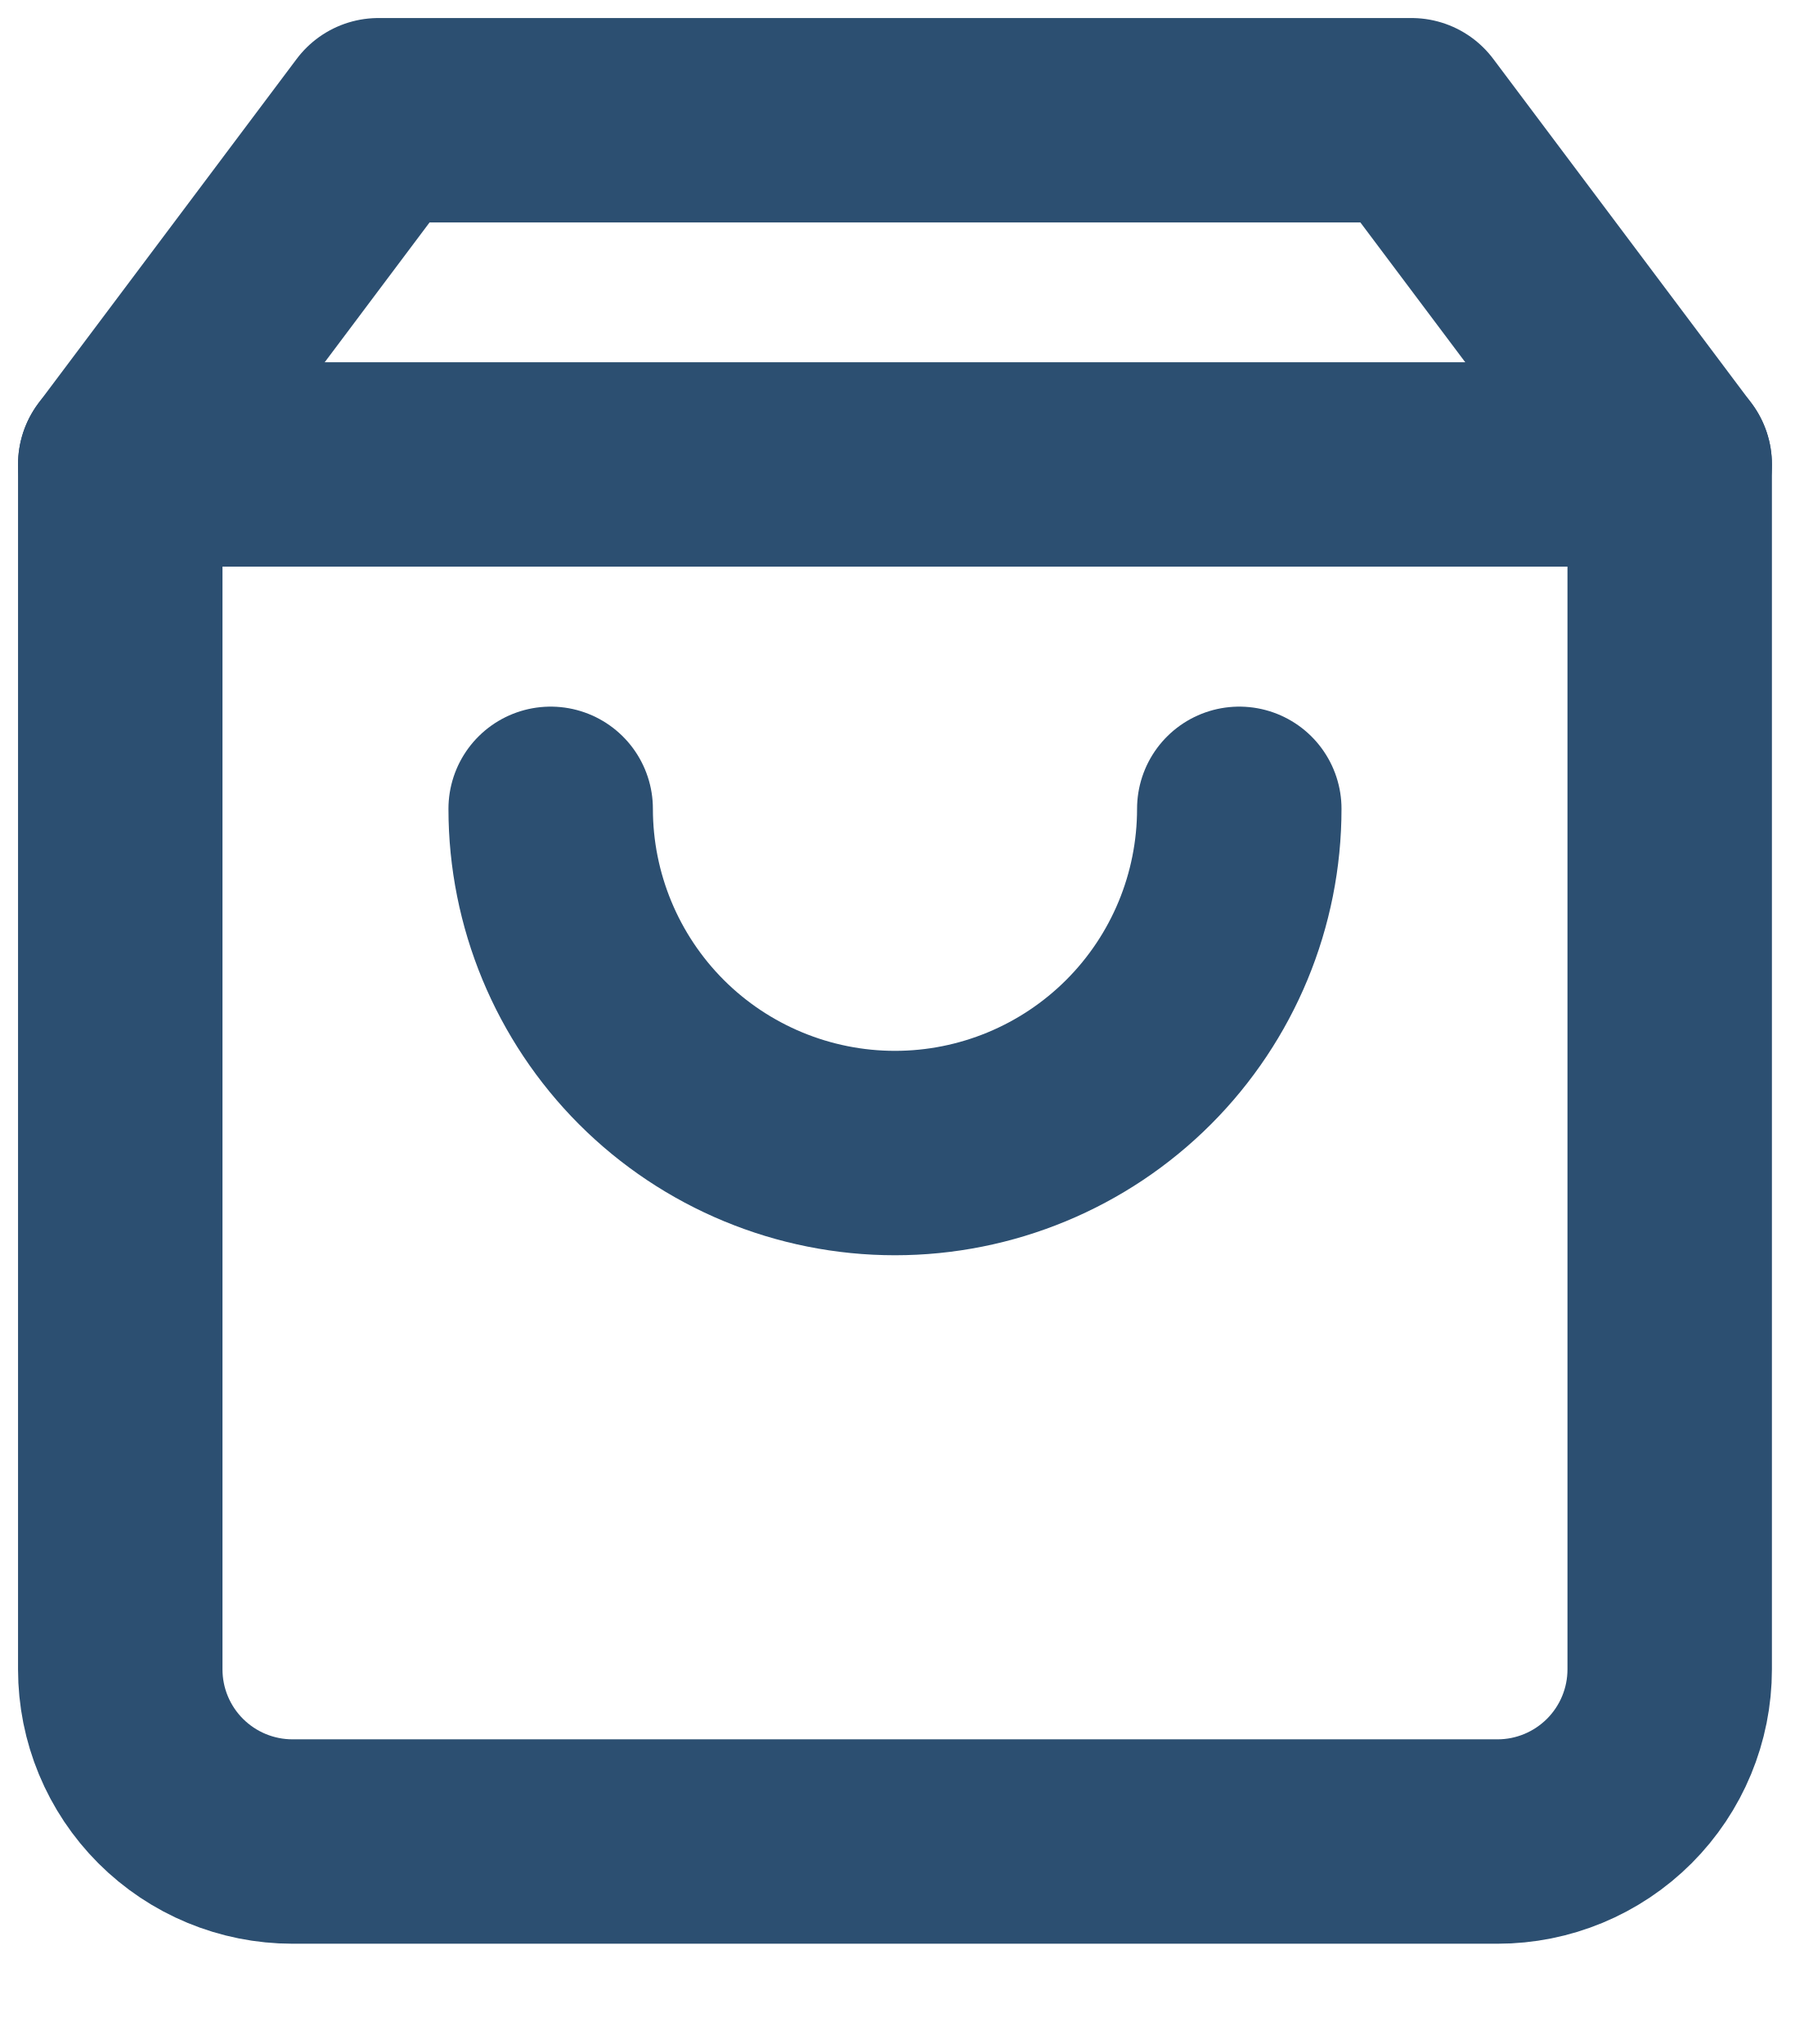
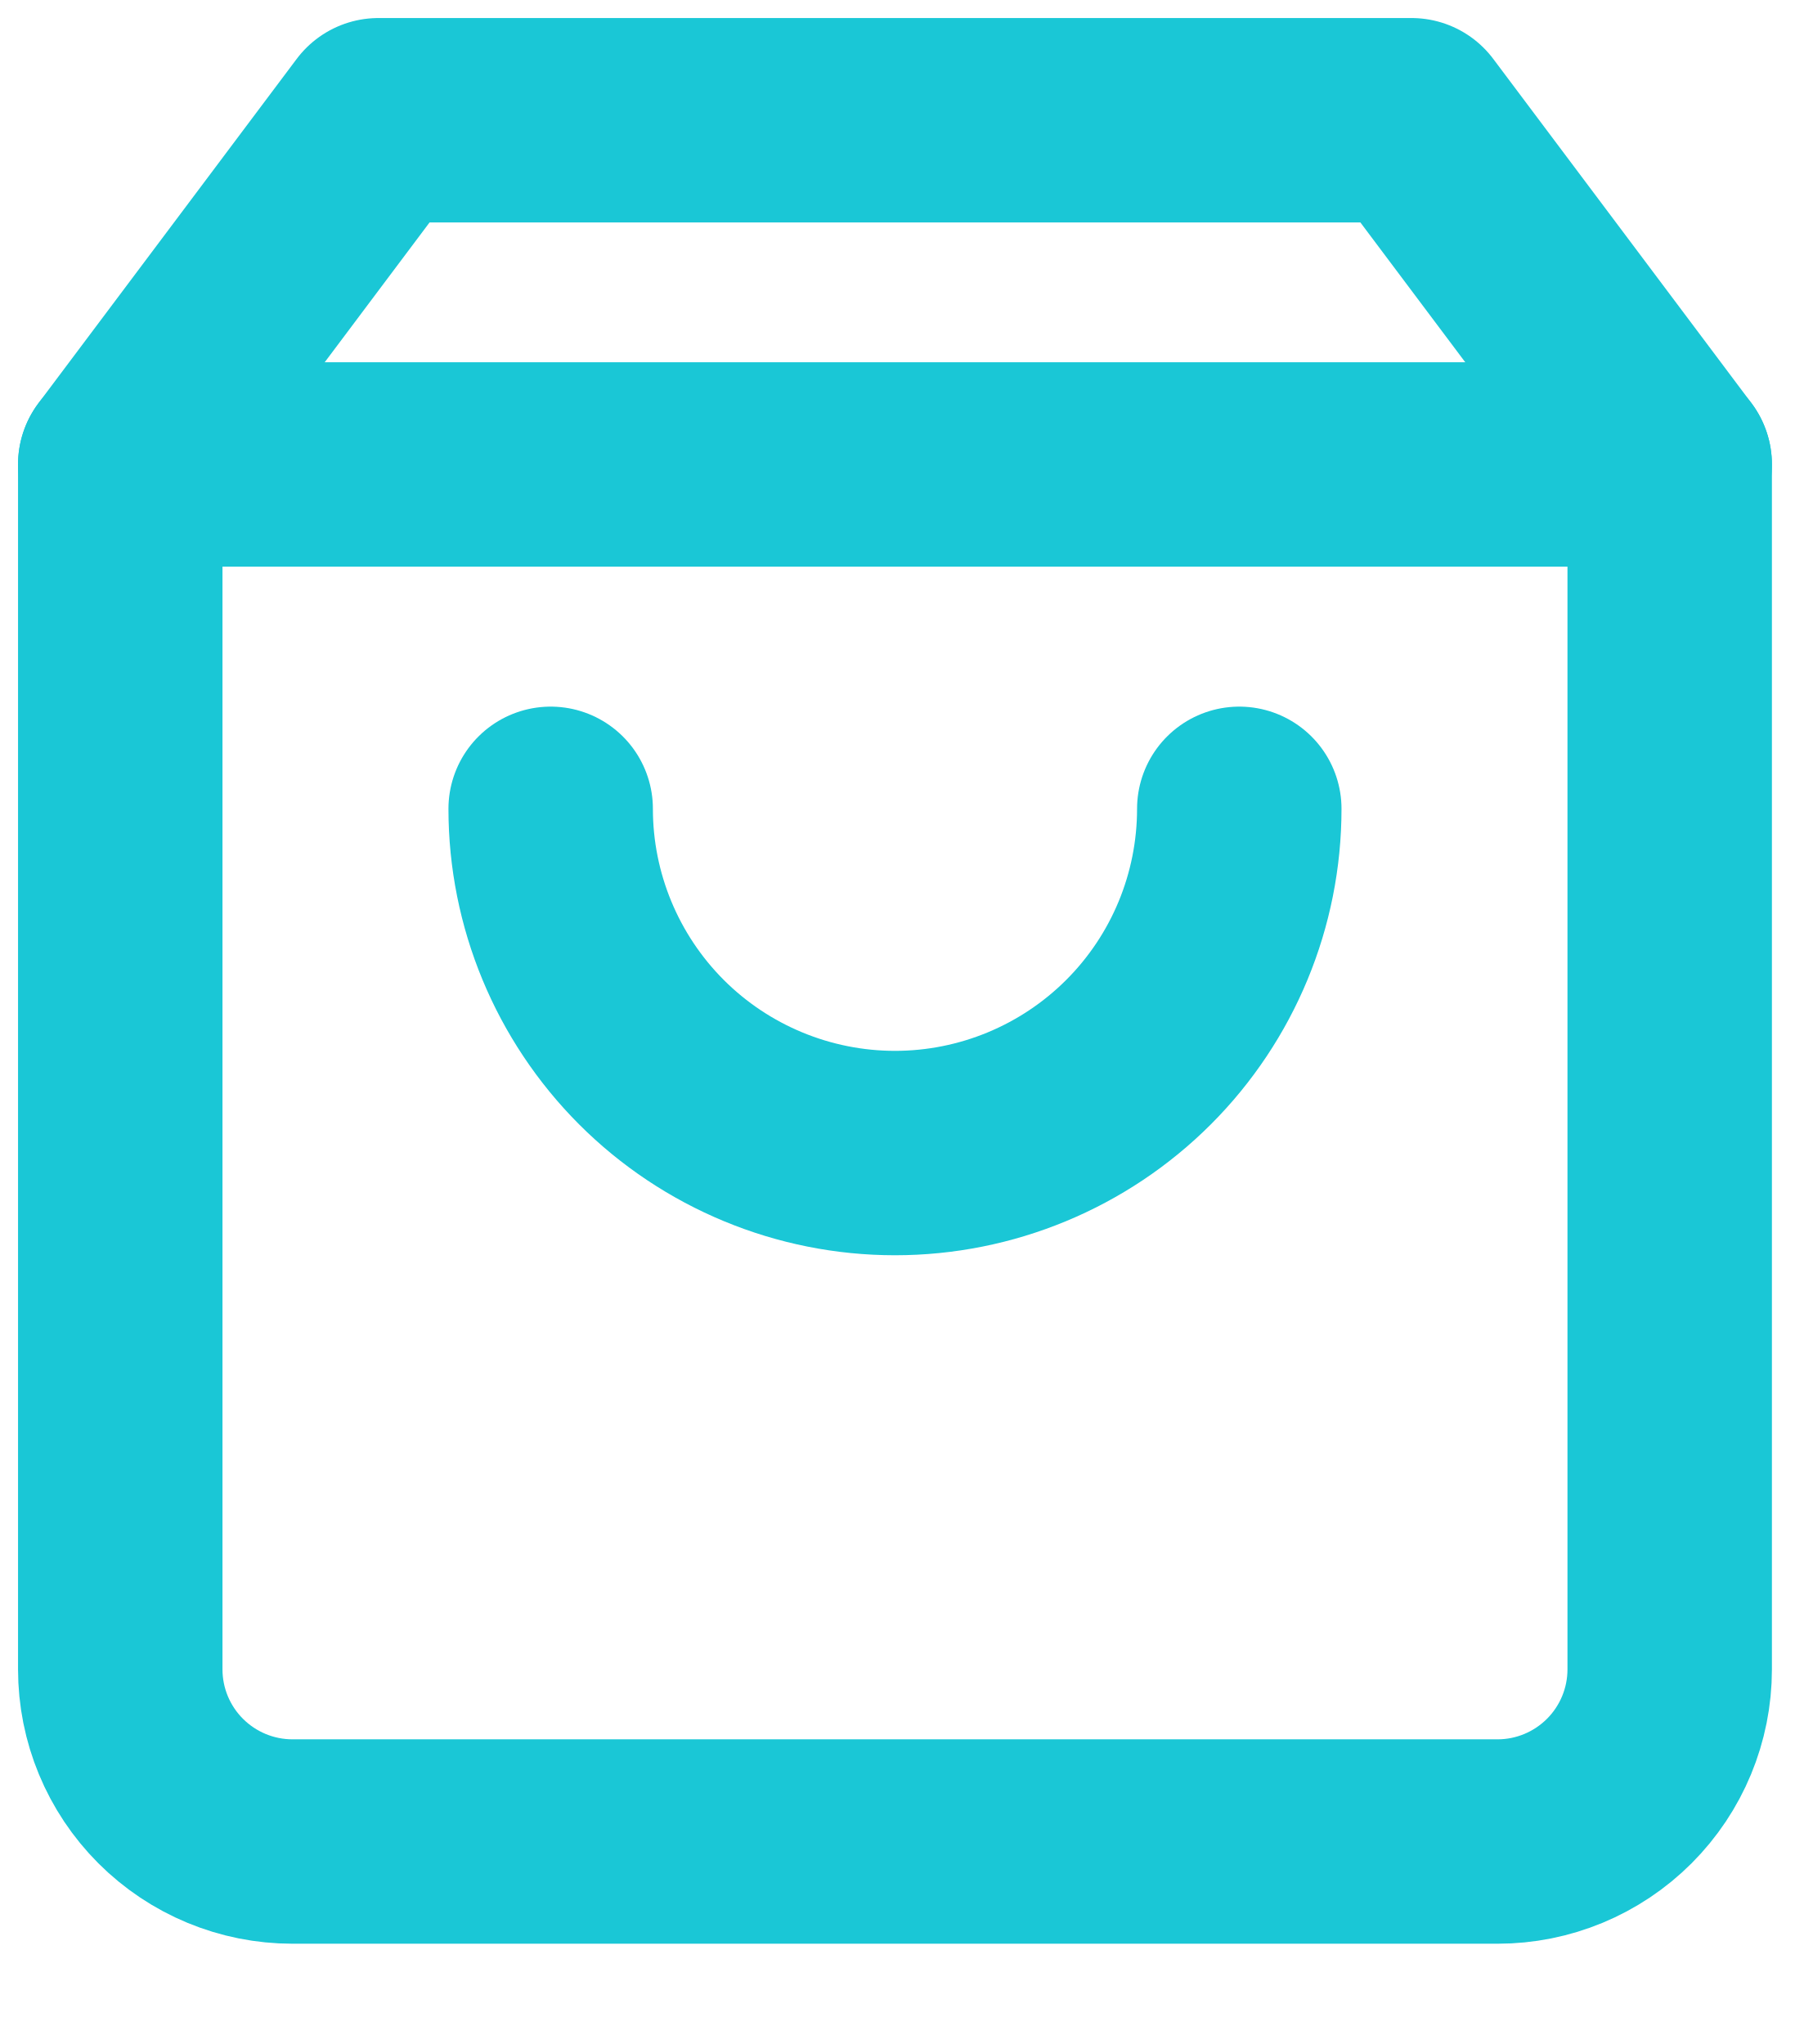
<svg xmlns="http://www.w3.org/2000/svg" width="15" height="17" viewBox="0 0 15 17" fill="none">
-   <path d="M3.147 1L1 3.863V13.884C1 14.264 1.151 14.628 1.419 14.896C1.688 15.165 2.052 15.316 2.432 15.316H12.453C12.832 15.316 13.196 15.165 13.465 14.896C13.733 14.628 13.884 14.264 13.884 13.884V3.863L11.737 1H3.147Z" stroke="#2C4F71" stroke-width="1.7" stroke-linecap="round" stroke-linejoin="round" />
-   <path d="M1 3.863H13.884" stroke="#2C4F71" stroke-width="1.7" stroke-linecap="round" stroke-linejoin="round" />
-   <path d="M10.305 6.727C10.305 7.486 10.004 8.214 9.467 8.751C8.93 9.288 8.201 9.59 7.442 9.59C6.683 9.59 5.954 9.288 5.417 8.751C4.881 8.214 4.579 7.486 4.579 6.727" stroke="#2C4F71" stroke-width="1.7" stroke-linecap="round" stroke-linejoin="round" />
+   <path d="M3.147 1L1 3.863V13.884C1 14.264 1.151 14.628 1.419 14.896C1.688 15.165 2.052 15.316 2.432 15.316H12.453C12.832 15.316 13.196 15.165 13.465 14.896C13.733 14.628 13.884 14.264 13.884 13.884V3.863L11.737 1H3.147Z" stroke="#1AC7D6" stroke-width="1.7" stroke-linecap="round" stroke-linejoin="round" />
+   <path d="M1 3.863H13.884" stroke="#1AC7D6" stroke-width="1.7" stroke-linecap="round" stroke-linejoin="round" />
+   <path d="M10.305 6.727C10.305 7.486 10.004 8.214 9.467 8.751C8.93 9.288 8.201 9.59 7.442 9.59C6.683 9.59 5.954 9.288 5.417 8.751C4.881 8.214 4.579 7.486 4.579 6.727" stroke="#1AC7D6" stroke-width="1.7" stroke-linecap="round" stroke-linejoin="round" />
</svg>
